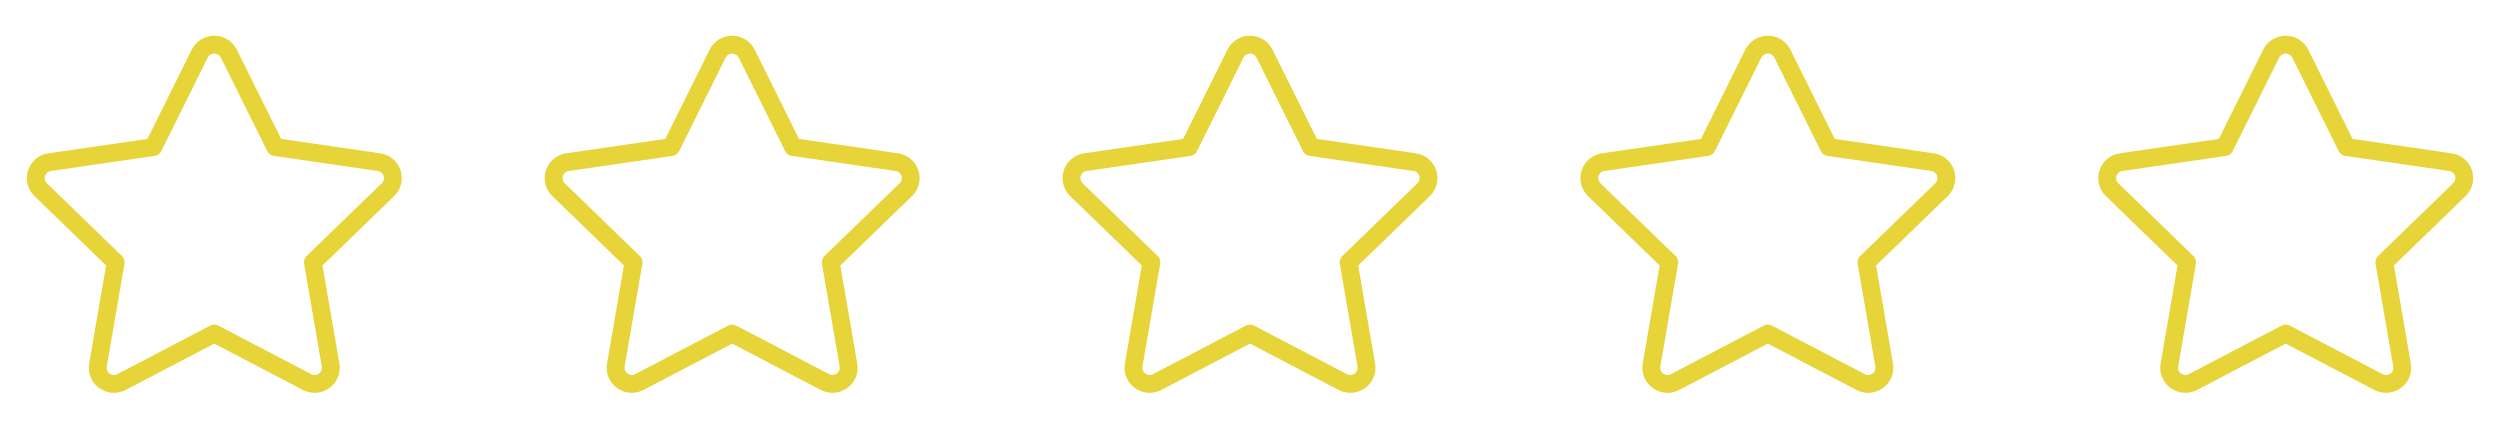
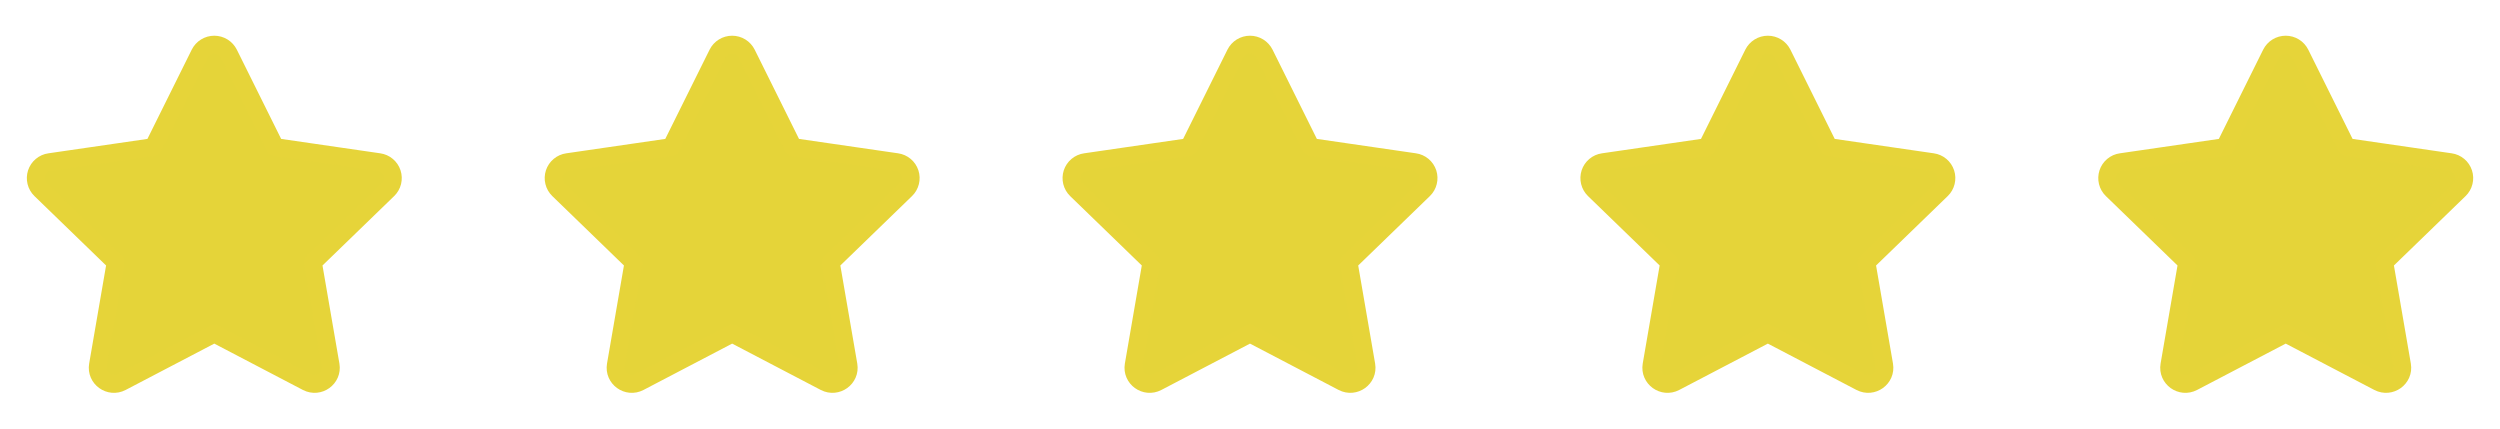
- <svg xmlns="http://www.w3.org/2000/svg" width="140" height="24" viewBox="0 0 140 24" fill="none">
+ <svg xmlns="http://www.w3.org/2000/svg" width="140" height="24" viewBox="0 0 140 24" fill="#E5D439">
  <path d="M8.587 8.236L11.185 3.004C11.261 2.853 11.377 2.725 11.521 2.636C11.665 2.547 11.831 2.5 12 2.5C12.169 2.5 12.335 2.547 12.479 2.636C12.623 2.725 12.739 2.853 12.815 3.004L15.413 8.236L21.221 9.08C21.389 9.103 21.546 9.173 21.676 9.282C21.806 9.39 21.902 9.533 21.955 9.694C22.007 9.854 22.013 10.027 21.973 10.191C21.932 10.355 21.846 10.504 21.724 10.622L17.522 14.692L18.514 20.442C18.641 21.18 17.861 21.742 17.194 21.394L12 18.678L6.805 21.394C6.139 21.743 5.359 21.18 5.486 20.441L6.478 14.691L2.276 10.621C2.155 10.503 2.069 10.354 2.029 10.19C1.989 10.026 1.995 9.855 2.047 9.694C2.1 9.534 2.196 9.391 2.325 9.283C2.455 9.174 2.612 9.104 2.779 9.081L8.587 8.236Z" stroke="#E6D439" stroke-linecap="round" stroke-linejoin="round" />
  <path d="M37.587 8.236L40.185 3.004C40.261 2.853 40.377 2.725 40.521 2.636C40.665 2.547 40.831 2.5 41 2.5C41.169 2.5 41.335 2.547 41.479 2.636C41.623 2.725 41.739 2.853 41.815 3.004L44.413 8.236L50.221 9.08C50.389 9.103 50.546 9.173 50.676 9.282C50.806 9.39 50.902 9.533 50.955 9.694C51.007 9.854 51.013 10.027 50.972 10.191C50.932 10.355 50.846 10.504 50.724 10.622L46.522 14.692L47.514 20.442C47.641 21.18 46.861 21.742 46.194 21.394L41 18.678L35.805 21.394C35.139 21.743 34.359 21.18 34.486 20.441L35.478 14.691L31.276 10.621C31.155 10.503 31.069 10.354 31.029 10.19C30.988 10.026 30.995 9.855 31.047 9.694C31.1 9.534 31.196 9.391 31.325 9.283C31.455 9.174 31.612 9.104 31.779 9.081L37.587 8.236Z" stroke="#E6D439" stroke-linecap="round" stroke-linejoin="round" />
  <path d="M66.587 8.236L69.185 3.004C69.261 2.853 69.377 2.725 69.521 2.636C69.665 2.547 69.831 2.5 70 2.5C70.169 2.5 70.335 2.547 70.479 2.636C70.623 2.725 70.739 2.853 70.815 3.004L73.413 8.236L79.221 9.08C79.388 9.103 79.546 9.173 79.676 9.282C79.806 9.39 79.902 9.533 79.955 9.694C80.007 9.854 80.013 10.027 79.972 10.191C79.932 10.355 79.846 10.504 79.724 10.622L75.522 14.692L76.514 20.442C76.641 21.18 75.861 21.742 75.194 21.394L70 18.678L64.805 21.394C64.139 21.743 63.359 21.18 63.486 20.441L64.478 14.691L60.276 10.621C60.155 10.503 60.069 10.354 60.029 10.19C59.989 10.026 59.995 9.855 60.047 9.694C60.1 9.534 60.196 9.391 60.325 9.283C60.455 9.174 60.612 9.104 60.779 9.081L66.587 8.236Z" stroke="#E6D439" stroke-linecap="round" stroke-linejoin="round" />
  <path d="M95.587 8.236L98.185 3.004C98.261 2.853 98.377 2.725 98.521 2.636C98.665 2.547 98.831 2.5 99 2.5C99.169 2.5 99.335 2.547 99.479 2.636C99.623 2.725 99.739 2.853 99.815 3.004L102.413 8.236L108.221 9.08C108.389 9.103 108.546 9.173 108.676 9.282C108.806 9.39 108.902 9.533 108.955 9.694C109.007 9.854 109.013 10.027 108.972 10.191C108.932 10.355 108.846 10.504 108.724 10.622L104.522 14.692L105.514 20.442C105.641 21.18 104.861 21.742 104.194 21.394L99 18.678L93.805 21.394C93.139 21.743 92.359 21.18 92.486 20.441L93.478 14.691L89.276 10.621C89.155 10.503 89.069 10.354 89.029 10.19C88.989 10.026 88.995 9.855 89.047 9.694C89.1 9.534 89.196 9.391 89.325 9.283C89.455 9.174 89.612 9.104 89.779 9.081L95.587 8.236Z" stroke="#E6D439" stroke-linecap="round" stroke-linejoin="round" />
  <path d="M124.587 8.236L127.185 3.004C127.261 2.853 127.377 2.725 127.521 2.636C127.665 2.547 127.831 2.5 128 2.5C128.169 2.5 128.335 2.547 128.479 2.636C128.623 2.725 128.739 2.853 128.815 3.004L131.413 8.236L137.221 9.08C137.389 9.103 137.546 9.173 137.676 9.282C137.806 9.39 137.902 9.533 137.955 9.694C138.007 9.854 138.013 10.027 137.972 10.191C137.932 10.355 137.846 10.504 137.724 10.622L133.522 14.692L134.514 20.442C134.641 21.18 133.861 21.742 133.194 21.394L128 18.678L122.805 21.394C122.139 21.743 121.359 21.18 121.486 20.441L122.478 14.691L118.276 10.621C118.155 10.503 118.069 10.354 118.029 10.19C117.989 10.026 117.995 9.855 118.047 9.694C118.1 9.534 118.196 9.391 118.325 9.283C118.455 9.174 118.612 9.104 118.779 9.081L124.587 8.236Z" stroke="#E6D439" stroke-linecap="round" stroke-linejoin="round" />
</svg>
